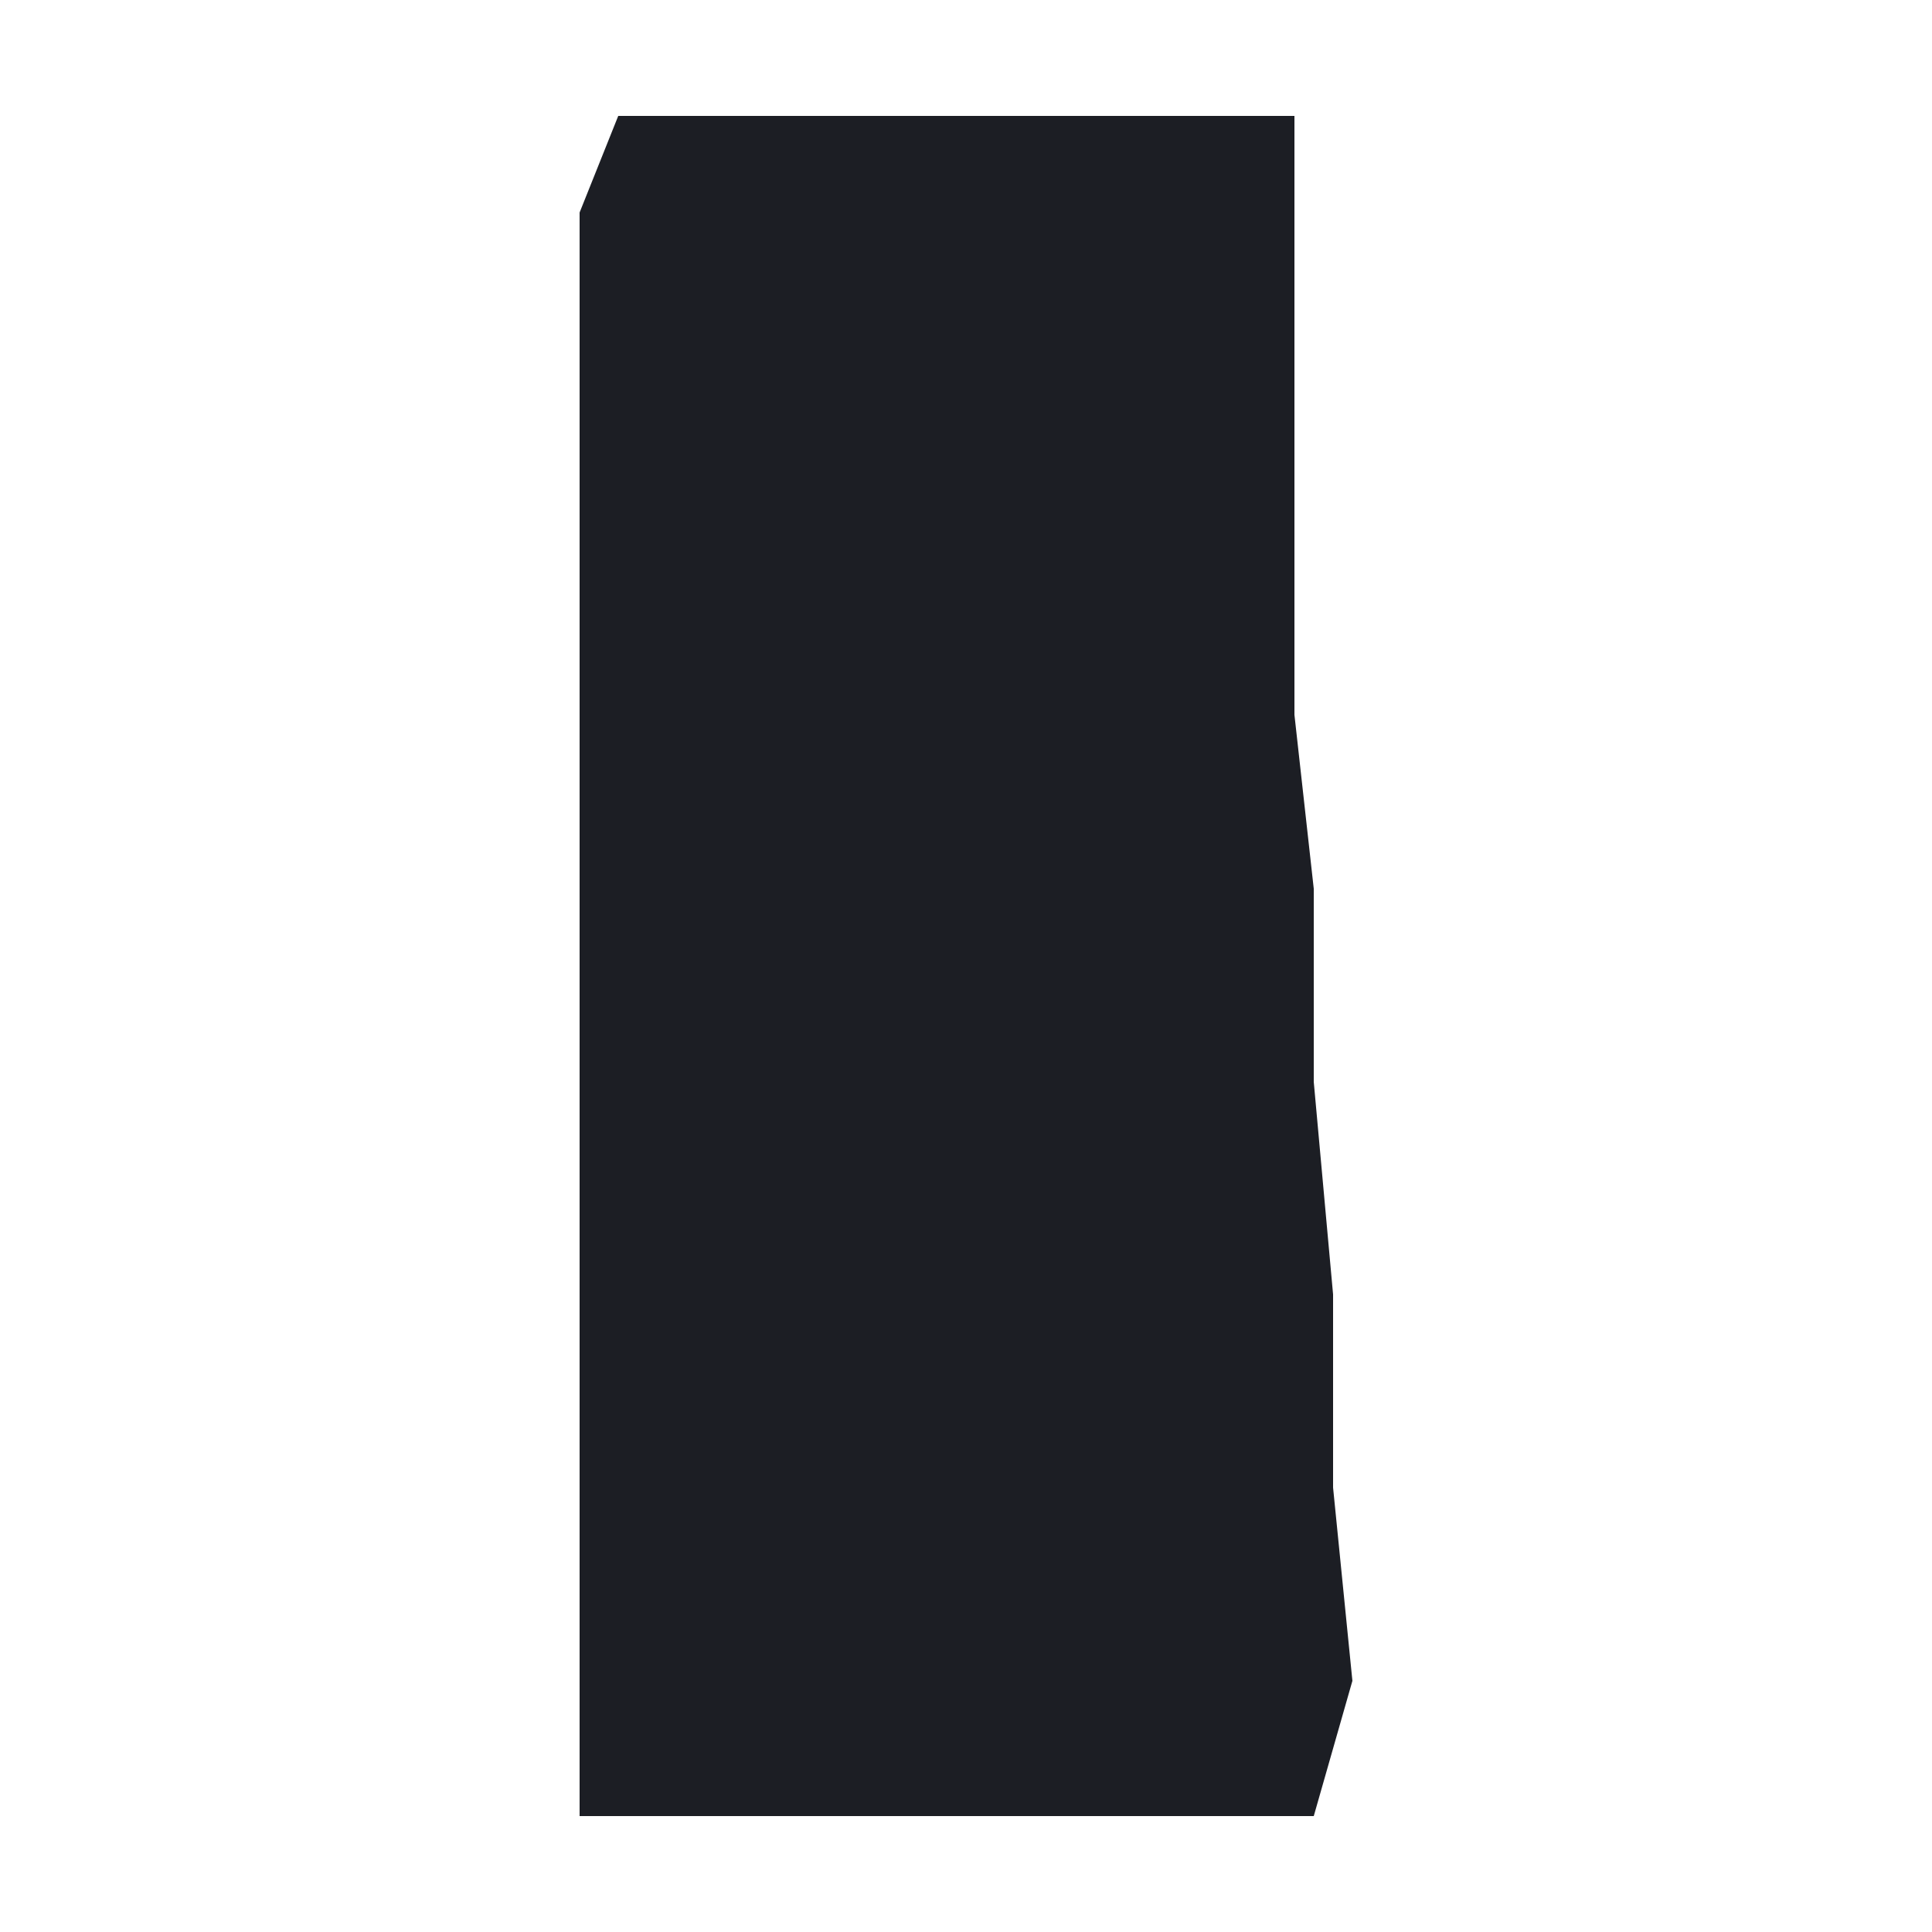
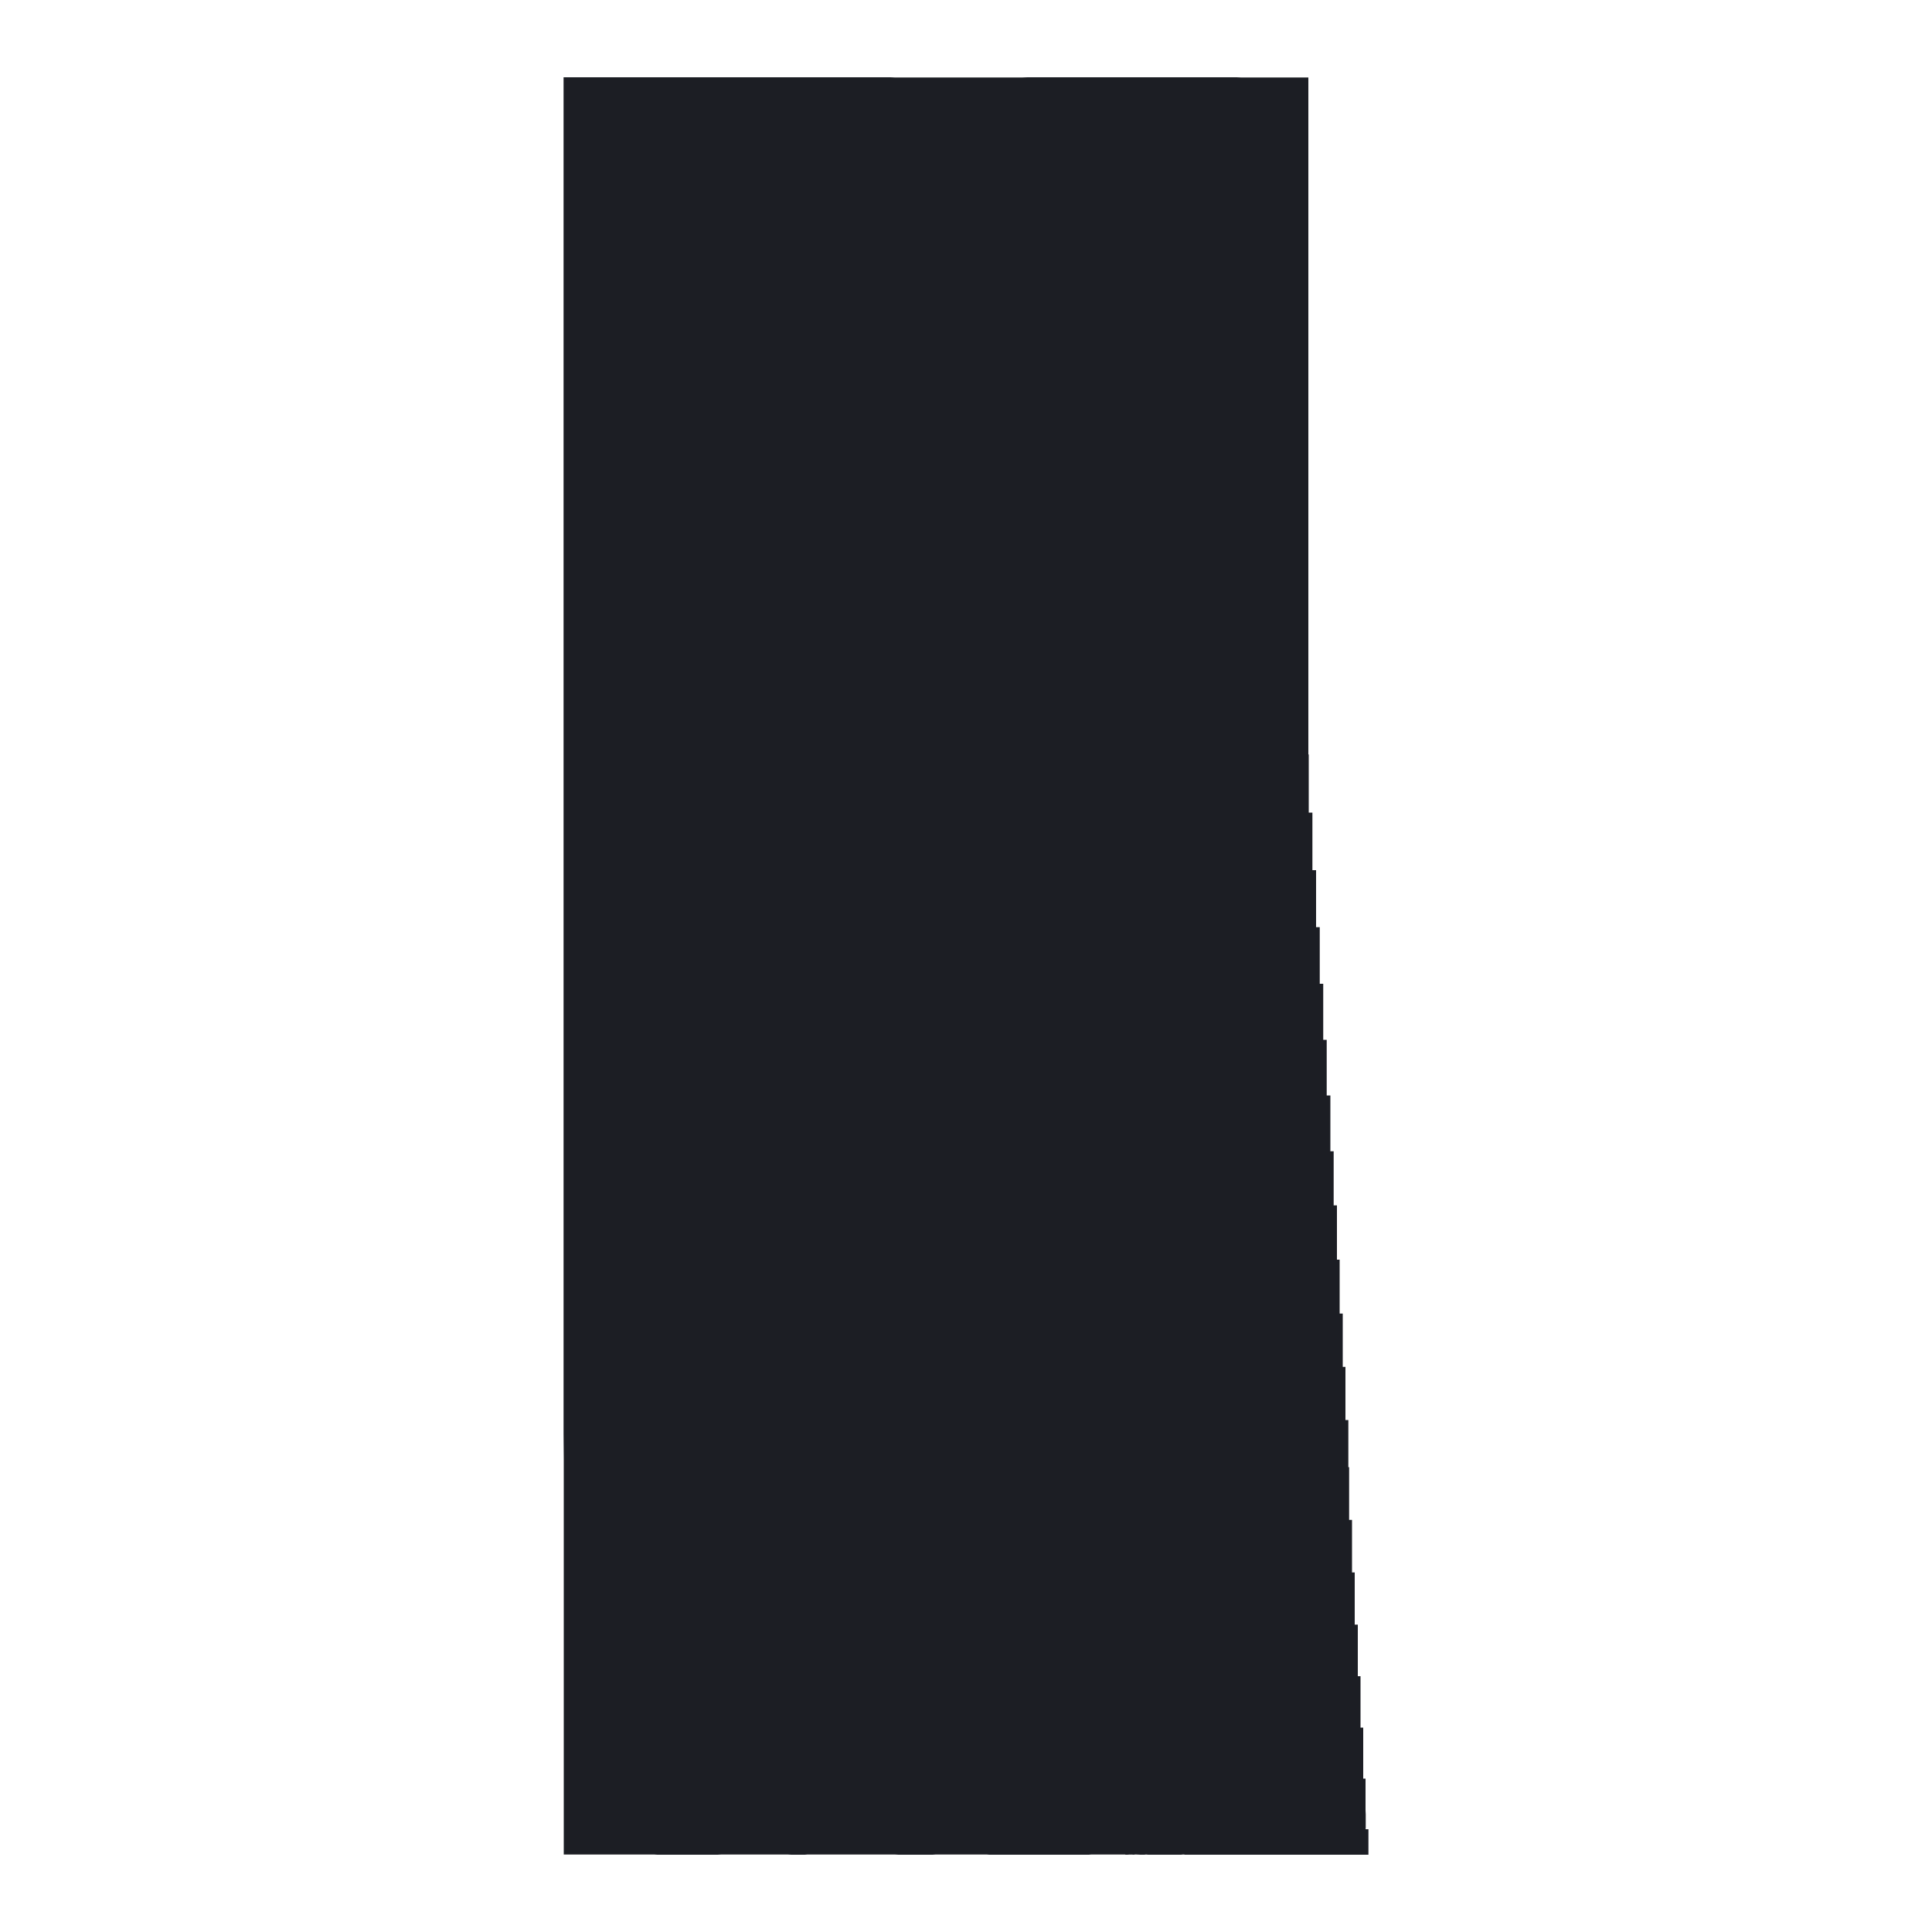
<svg xmlns="http://www.w3.org/2000/svg" viewBox="0 0 100 100">
  <rect width="100" height="100" fill="#ffffff" />
-   <path d="M30,94L30,86L30,77L30,69L30,61L30,53L30,44L30,36L30,28L30,20L30,11L32,6L39,6L46,6L53,6L60,6L67,6L67,12L67,19L67,25L67,31L67,37L68,46L68,56L69,67L69,77L70,87L68,94L62,94L58,94L52,94L46,94L40,94L35,94L30,94Z" fill="#1c1e24" fill-rule="evenodd" />
+   <path d="M59.02,4L59.29,4L59.42,4L59.73,4L59.85,4L60.06,4L60.19,4L60.45,4L60.73,4L60.90,4.00L61.03,4.00L61.34,4.00L61.49,4.00L61.76,4.00L62.07,4.00L62.27,4.00L62.39,4.00L62.62,4.00L62.84,4.00L63.05,4.00L63.27,4.00L63.57,4.00L63.90,4.00L64.01,4.00L64.23,4.01L64.41,4.01L64.55,4.01L64.71,4.01L64.99,4.01L65.12,4.01L65.19,4.01L65.37,4.01L65.56,4.01L65.91,4.01L66.11,4.01L66.24,4.01L66.40,4.01L66.74,4.01L66.83,4.01L66.99,4.01L67.40,4.01L67.60,4.01L67.70,4.01L67.72,4.01L67.72,4.14L67.72,4.70L67.72,4.83L67.72,5.07L67.72,5.36L67.72,5.49L67.72,5.60L67.72,5.90L67.72,6.15L67.72,6.49L67.72,6.74L67.72,7.03L67.72,7.14L67.72,7.35L67.72,7.52L67.72,7.64L67.72,7.80L67.72,7.84L67.72,8.06L67.72,8.19L67.72,8.39L67.72,8.57L67.72,8.89L67.72,9.10L67.72,9.33L67.72,9.48L67.72,9.63L67.72,9.85L67.72,9.91L67.72,10.05L67.72,10.16L67.72,10.24L67.72,10.57L67.72,10.84L67.72,11.08L67.72,11.40L67.72,11.57L67.72,11.67L67.72,11.96L67.72,12.25L67.72,12.32L67.72,12.62L67.72,12.78L67.72,12.95L67.72,13.09L67.72,13.44L67.72,13.70L67.72,13.84L67.72,14.05L67.72,14.33L67.72,14.52L67.72,14.76L67.72,15.15L67.72,15.31L67.72,15.50L67.72,15.66L67.72,15.90L67.72,16.23L67.72,16.51L67.72,16.70L67.72,16.88L67.72,17.00L67.72,17.12L67.72,17.34L67.72,17.48L67.72,18.04L67.72,18.06L67.72,18.24L67.72,18.50L67.72,18.74L67.72,18.90L67.72,19.07L67.72,19.24L67.72,19.27L67.72,19.38L67.72,19.75L67.72,19.97L67.72,20.11L67.72,20.29L67.72,20.33L67.72,20.70L67.72,20.84L67.72,21.02L67.72,21.40L67.72,21.50L67.72,21.74L67.72,22.33L67.72,22.50L67.72,22.81L67.72,23.17L67.72,23.71L67.72,23.94L67.72,25.26L67.72,25.34L67.72,25.66L67.72,25.89L67.72,26.12L67.72,27.27L67.72,27.46L67.72,27.66L67.72,27.81L67.72,27.91L67.72,28.12L67.72,28.25L67.72,28.50L67.72,28.62L67.72,28.80L67.72,28.89L67.72,29.05L67.72,29.26L67.72,29.32L67.72,29.63L67.72,29.67L67.72,30.03L67.72,30.20L67.72,30.49L67.72,30.57L67.72,30.75L67.72,30.80L67.72,30.91L67.72,31.18L67.72,31.43L67.72,31.52L67.72,31.65L67.72,31.86L67.72,32.00L67.72,32.08L67.72,32.30L67.72,32.46L67.72,32.58L67.72,32.64L67.72,32.82L67.72,33.01L67.72,33.29L67.72,33.50L67.72,33.66L67.72,33.79L67.72,33.94L67.72,34.18L67.72,34.23L67.72,34.37L67.72,34.48L67.72,34.68L67.72,34.84L67.72,34.96L67.72,35.03L67.72,35.26L67.72,35.37L67.72,35.57L67.72,35.77L67.72,36.11L67.72,36.33L67.72,36.52L67.72,36.72L67.72,36.78L67.72,36.95L67.72,37.16L67.72,37.31L67.72,37.43L67.72,37.54L67.72,38.16L67.72,38.37L67.72,38.39L67.72,38.55L67.72,38.68L67.72,38.79L67.72,38.87L67.72,38.93L67.72,38.99L67.72,39.05L67.74,39.05L67.74,39.13L67.74,39.25L67.74,39.49L67.74,39.86L67.74,39.93L67.74,40.01L67.74,40.16L67.74,40.43L67.74,40.64L67.74,40.95L67.74,41.05L67.74,41.30L67.74,41.63L67.74,41.76L67.74,42.01L67.74,42.06L67.78,42.06L67.93,42.06L67.93,42.14L67.93,42.30L67.93,42.34L67.93,42.68L67.93,43.11L67.93,43.45L67.93,43.54L67.93,43.55L67.93,43.63L67.93,43.72L67.93,44.02L67.93,44.23L67.93,44.42L67.93,44.66L67.93,44.82L67.93,45.01L67.93,45.04L68,45.04L68.05,45.04L68.12,45.04L68.12,45.09L68.12,45.16L68.12,45.27L68.12,45.30L68.12,45.73L68.12,46.05L68.12,46.31L68.12,46.37L68.12,46.71L68.12,46.90L68.12,46.94L68.12,47.26L68.12,47.40L68.12,47.60L68.12,47.92L68.12,47.97L68.12,47.99L68.17,47.99L68.23,47.99L68.31,47.99L68.31,48.25L68.31,48.40L68.31,48.58L68.31,48.71L68.31,48.85L68.31,49.12L68.31,49.29L68.31,49.40L68.31,49.45L68.31,49.46L68.31,50.19L68.31,50.49L68.31,50.56L68.31,50.62L68.31,50.73L68.31,50.81L68.31,50.87L68.31,50.88L68.31,50.92L68.35,50.92L68.43,50.92L68.49,50.92L68.49,50.98L68.49,51.04L68.49,51.65L68.49,52.38L68.49,53.10L68.49,53.82L68.67,53.82L68.67,54.55L68.67,54.96L68.67,55.26L68.67,55.27L68.67,55.53L68.67,55.56L68.67,55.59L68.67,55.81L68.67,55.90L68.67,56.05L68.67,56.42L68.67,56.44L68.67,56.60L68.67,56.70L68.78,56.70L68.86,56.70L68.86,56.80L68.86,57.09L68.86,57.32L68.86,57.42L68.86,58.13L68.86,58.25L68.86,58.67L68.86,58.73L68.86,58.85L68.86,58.91L68.86,59.02L68.86,59.09L68.86,59.14L68.86,59.20L68.86,59.32L68.86,59.59L69.03,59.59L69.03,59.91L69.03,60.27L69.03,60.98L69.03,61.10L69.03,61.45L69.03,61.69L69.03,61.92L69.03,62.16L69.03,62.39L69.20,62.39L69.20,63.10L69.20,63.27L69.20,63.33L69.20,63.80L69.20,63.98L69.20,64.12L69.20,64.31L69.20,64.53L69.20,64.80L69.20,65.00L69.20,65.20L69.25,65.20L69.34,65.20L69.34,65.36L69.34,65.48L69.34,65.71L69.34,65.86L69.34,65.97L69.34,66.31L69.34,66.39L69.34,66.50L69.34,66.60L69.34,66.69L69.34,66.72L69.34,66.77L69.34,66.83L69.34,66.89L69.34,66.95L69.34,67.00L69.34,67.06L69.34,67.12L69.34,67.18L69.34,67.24L69.34,67.30L69.34,67.35L69.34,67.99L69.34,67.99L69.50,67.99L69.50,67.99L69.50,68.68L69.50,69.26L69.50,69.37L69.50,69.38L69.50,69.50L69.50,69.66L69.50,69.78L69.50,69.98L69.50,70.15L69.50,70.26L69.50,70.50L69.50,70.74L69.50,70.75L69.52,70.75L69.62,70.75L69.64,70.75L69.64,70.77L69.64,70.83L69.64,70.92L69.64,71.16L69.64,71.36L69.64,71.44L69.64,71.56L69.64,71.72L69.64,71.92L69.64,72.13L69.64,72.36L69.64,72.50L69.64,72.54L69.64,72.74L69.64,72.81L69.64,73.02L69.64,73.04L69.64,73.12L69.64,73.37L69.64,73.50L69.68,73.50L69.73,73.50L69.79,73.50L69.79,73.50L69.79,73.53L69.79,73.62L69.79,73.76L69.79,73.86L69.79,73.93L69.79,74.10L69.79,74.23L69.79,74.32L69.79,74.35L69.79,74.39L69.79,74.58L69.79,74.72L69.79,74.84L69.79,74.86L69.79,74.89L69.79,75.06L69.79,75.11L69.79,75.27L69.79,75.50L69.79,75.57L69.79,75.61L69.79,75.67L69.79,75.90L69.79,75.94L69.83,75.94L69.83,75.96L69.83,76.00L69.83,76.15L69.83,76.25L69.83,76.39L69.83,76.57L69.83,76.75L69.83,76.86L69.83,77.03L69.83,77.17L69.83,77.27L69.83,77.45L69.83,77.64L69.83,77.83L69.83,77.99L69.83,78.16L69.83,78.32L69.83,78.46L69.83,78.65L69.83,78.67L69.87,78.67L69.98,78.67L69.98,78.67L69.98,78.73L69.98,78.76L69.98,78.84L69.98,78.98L69.98,79.01L69.98,79.14L69.98,79.23L69.98,79.27L69.98,79.36L69.98,79.51L69.98,79.64L69.98,79.72L69.98,79.80L69.98,79.86L69.98,79.94L69.98,80.03L69.98,80.08L69.98,80.19L69.98,80.31L69.98,80.47L69.98,80.63L69.98,80.71L69.98,80.81L69.98,80.91L69.98,81.08L69.98,81.22L69.98,81.33L69.98,81.39L70.12,81.39L70.12,81.48L70.12,81.51L70.12,81.69L70.12,81.84L70.12,81.94L70.12,82.07L70.12,82.18L70.12,82.29L70.12,82.36L70.12,82.53L70.12,82.72L70.12,82.74L70.12,82.81L70.12,82.91L70.12,83.08L70.12,83.22L70.12,83.41L70.12,83.44L70.12,83.63L70.12,83.86L70.12,83.97L70.12,84.09L70.21,84.09L70.28,84.09L70.28,84.19L70.28,84.35L70.28,84.53L70.28,84.74L70.28,84.76L70.28,84.82L70.28,85.02L70.28,85.09L70.28,85.29L70.28,85.49L70.28,85.65L70.28,85.76L70.28,85.93L70.28,86.09L70.28,86.10L70.28,86.19L70.28,86.36L70.28,86.48L70.28,86.56L70.28,86.72L70.28,86.76L70.28,86.76L70.42,86.76L70.42,86.76L70.42,86.77L70.42,86.98L70.42,87.13L70.42,87.30L70.42,87.50L70.42,87.69L70.42,87.78L70.42,87.89L70.42,88.08L70.42,88.09L70.42,88.13L70.42,88.15L70.42,88.29L70.42,88.43L70.42,88.62L70.42,88.75L70.42,88.76L70.42,88.88L70.42,89.08L70.42,89.21L70.42,89.33L70.42,89.42L70.56,89.42L70.56,89.42L70.56,89.55L70.56,89.74L70.56,89.82L70.56,89.98L70.56,90.08L70.56,90.15L70.56,90.33L70.56,90.46L70.56,90.52L70.56,90.67L70.56,90.74L70.56,90.75L70.56,90.85L70.56,90.96L70.56,90.98L70.56,91.09L70.56,91.24L70.56,91.40L70.56,91.47L70.56,91.64L70.56,91.73L70.56,91.78L70.56,91.95L70.56,92.06L70.56,92.06L70.57,92.06L70.68,92.06L70.68,92.06L70.68,92.13L70.68,92.28L70.68,92.45L70.68,92.61L70.68,92.61L70.68,92.72L70.68,92.83L70.68,92.95L70.68,93.05L70.68,93.21L70.68,93.26L70.68,93.37L70.68,93.54L70.68,93.59L70.68,93.59L70.68,93.70L70.69,93.91L70.69,94.00L70.69,94.03L70.69,94.03L70.69,94.14L70.69,94.15L70.69,94.31L70.69,94.42L70.69,94.62L70.68,94.68L70.68,94.68L70.83,94.68L70.83,94.69L70.83,94.86L70.83,94.96L70.83,95.15L70.83,95.34L70.83,95.37L70.83,95.39L70.83,95.39L70.83,95.45L70.83,95.51L70.83,95.72L70.83,95.81L70.83,95.97L70.83,95.99L70.83,96.00L70.80,96.00L70.66,96.00L70.48,96.00L70.37,96.00L70.37,96.00L70.25,96.00L70.25,96.00L70.18,96.00L70.18,96.00L70.14,96.00L70.02,96.00L70.02,96.00L69.88,96.00L69.88,96.00L69.74,96.00L69.74,96.00L69.60,96.00L69.60,96.00L69.55,96.00L69.55,96.00L69.53,96.00L69.45,96.00L69.45,96.00L69.33,96.00L69.21,96.00L69.21,96.00L69.08,96.00L68.94,96.00L68.94,96.00L68.80,96.00L68.67,96.00L68.67,96.00L68.55,96.00L68.45,96.00L68.45,96.00L68.24,96.00L68.24,96.00L68.09,96.00L68.09,96.00L67.96,96.00L67.96,96.00L67.85,96.00L67.85,96.00L67.73,96.00L67.69,96.00L67.69,96.00L67.64,96.00L67.53,96L67.39,96L67.39,96L67.28,96L67.21,96L67.21,96L67.05,96L67.05,96L66.98,96L66.88,96L66.75,96L66.70,96L66.70,96L66.68,96L66.61,96L66.57,96L66.43,96L66.43,96L66.43,96L66.40,96L66.24,96L66.08,96L65.94,96L65.94,96L65.78,96.00L65.76,96L65.76,96L65.56,96L65.56,96L65.41,96L65.35,96L65.23,96.00L65.14,96.00L65.10,96.00L65.10,96.00L65.10,96.00L65.09,96.00L65.09,96.00L65.03,96.00L65.00,96.00L64.89,96.00L64.89,96.00L64.83,96.00L64.71,96.00L64.58,96.00L64.51,96.00L64.45,96.00L64.45,96.00L64.31,96.00L64.20,96.00L64.15,96.00L64.15,96.00L64.00,96.00L64.00,96.00L63.98,96.00L63.90,96.00L63.90,96.00L63.84,96.00L63.76,96.00L63.76,96.00L63.66,96.00L63.66,96.00L63.50,96.00L63.50,96.00L63.37,96.00L63.37,96.00L63.23,96.00L63.19,96.00L63.16,96.00L63.03,96.00L62.93,96.00L62.92,96.00L62.91,96.00L62.91,96.00L62.86,96.00L62.70,96.00L62.60,96.00L62.49,96.00L62.48,96.00L62.38,96.00L62.33,96.00L62.30,96.00L62.07,96.00L61.96,96.00L61.96,96.00L61.93,96.00L61.73,96.00L61.68,96.00L61.57,96.00L61.54,96.00L61.53,96.00L61.46,96.00L61.44,96.00L61.43,96.00L61.40,96.00L61.33,96.00L61.29,95.99L61.28,95.99L61.26,95.99L61.25,95.99L61.22,95.99L61.13,96.00L61.12,96.00L61.06,96.00L61.04,96.00L61.01,96.00L60.98,96.00L60.90,96.00L60.82,96.00L60.80,96.00L60.70,96.00L60.68,96.00L60.59,96.00L60.58,96.00L60.53,96.00L60.38,96.00L60.22,96.00L60.20,96.00L60.17,96.00L60.07,96.00L60.05,96.00L60.00,96.00L59.92,96.00L59.91,96.00L59.85,96.00L59.84,96.00L59.78,96.00L59.64,96.00L59.55,96.00L59.43,96.00L59.32,95.99L59.32,95.99L59.23,96.00L59.21,96.00L59.18,96.00L59.05,96.00L59.03,96.00L58.83,95.99L58.81,95.99L58.80,95.99L58.78,95.99L58.77,95.99L58.77,95.99L58.72,95.99L58.71,96.00L58.51,95.99L58.51,96.00L58.49,96.00L58.49,95.99L58.35,96.00L58.27,96.00L58.26,96.00L58.23,95.99L58.21,95.99L58.20,95.99L58.20,95.99L58.15,95.99L58.11,95.99L58.07,95.99L58.02,95.99L57.89,95.99L57.88,95.99L57.88,95.99L57.88,95.99L57.78,95.99L57.77,95.99L57.64,95.99L57.61,95.99L57.58,95.99L57.58,95.99L57.46,95.99L57.45,95.99L57.40,95.99L57.29,95.99L57.22,95.99L57.18,95.99L57.18,95.99L57.04,95.99L56.93,95.99L56.93,95.99L56.81,95.99L56.71,95.99L56.71,95.99L56.52,95.99L56.48,95.99L56.35,96.00L56.21,96.00L56.21,96.00L56.14,96.00L56.06,96.00L55.93,96.00L55.93,96.00L55.81,96.00L55.70,96.00L55.49,96.00L55.49,96.00L55.38,96.00L55.35,96.00L55.35,96.00L55.24,96.00L55.08,96.00L54.97,96.00L54.97,96.00L54.81,96.00L54.80,96.00L54.74,96.00L54.63,96.00L54.63,96.00L54.51,96.00L54.44,96.00L54.31,96.00L54.24,96.00L54.21,96.00L54.15,96.00L54.08,96.00L53.90,96.00L53.90,96.00L53.71,96.00L53.59,96.00L53.50,96.00L53.50,96.00L53.32,96.00L53.20,96.00L53.20,96.00L53.05,96.00L53.03,96.00L53.03,96.00L52.96,96.00L52.91,96.00L52.72,96.00L52.72,96.00L52.59,96.00L52.52,96.00L52.51,96.00L52.49,96.00L52.47,96.00L52.41,96.00L52.34,96.00L52.29,96.00L52.28,96.00L52.26,96.00L52.22,96.00L52.20,96.00L52.20,96.00L52.18,96.00L52.18,96.00L52.02,96.00L51.94,96.00L51.86,96.00L51.70,96.00L51.52,96.00L51.52,96.00L51.52,96.00L51.46,96.00L51.36,96.00L51.33,96.00L51.33,96.00L51.21,96.00L51.08,95.99L51.07,95.99L51.07,95.99L50.95,95.99L50.86,95.99L50.80,95.99L50.59,95.99L50.59,95.99L50.48,95.99L50.38,95.99L50.36,95.99L50.36,95.99L50.35,95.99L50.17,95.99L50.01,95.99L49.86,95.99L49.86,95.99L49.70,95.99L49.54,95.99L49.52,95.99L49.37,95.99L49.37,95.99L49.23,95.99L49.09,95.99L49.07,95.99L48.91,95.99L48.74,95.99L48.74,95.99L48.74,95.99L48.59,95.99L48.45,95.99L48.42,95.99L48.27,96.00L48.12,96.00L47.96,96.00L47.80,96.00L47.80,96.00L47.63,96.00L47.50,96.00L47.37,96.00L47.37,96.00L47.16,96.00L47.04,96.00L46.92,96.00L46.73,96.00L46.73,96.00L46.66,96.00L46.65,96.00L46.51,96.00L46.33,95.99L46.15,95.99L45.98,95.99L45.98,95.99L45.87,95.99L45.86,95.99L45.71,95.99L45.54,95.99L45.54,95.99L45.36,95.99L45.24,95.99L45.09,95.99L45.09,95.99L44.96,95.99L44.82,95.99L44.58,95.99L44.53,95.99L44.35,95.99L44.22,95.99L44.07,95.99L44.07,95.99L43.88,95.99L43.73,95.99L43.53,95.99L43.34,95.99L43.34,95.99L43.11,95.99L42.96,95.99L42.96,95.99L42.81,95.99L42.79,95.99L42.65,95.99L42.60,95.99L42.44,95.99L42.28,95.99L42.28,95.99L42.10,95.99L42.10,95.99L41.92,95.99L41.92,95.99L41.78,95.99L41.66,96.00L41.66,96.00L41.53,96.00L41.41,96.00L41.27,96.00L41.27,96.00L41.12,96.00L40.97,96.00L40.78,95.99L40.78,95.99L40.64,95.99L40.49,95.99L40.34,95.99L40.34,95.99L40.20,95.99L40.13,95.99L40.00,95.99L39.90,95.99L39.90,95.99L39.71,95.99L39.71,95.99L39.65,95.99L39.65,95.99L39.58,95.99L39.39,95.99L39.26,95.99L39.26,95.99L39.08,95.99L38.94,95.99L38.94,95.99L38.79,95.99L38.78,95.99L38.62,95.99L38.62,95.99L38.47,95.99L38.31,95.99L38.31,95.99L38.15,95.99L37.99,95.99L37.85,95.99L37.85,95.99L37.70,95.99L37.70,95.99L37.48,95.99L37.32,95.99L37.14,96.00L36.97,96.00L36.97,96.00L36.86,96.00L36.80,96.00L36.80,96.00L36.71,96.00L36.55,96.00L36.55,96.00L36.41,96.00L36.31,96.00L36.31,96.00L36.16,96.00L35.96,96.00L35.83,96.00L35.65,96.00L35.51,96.00L35.51,96.00L35.33,96.00L35.19,96.00L35.19,96.00L35.06,96.00L34.94,96.00L34.81,96.00L34.81,96.00L34.65,96.00L34.65,96.00L34.48,96.00L34.35,96.00L34.20,96.00L34.20,96.00L34.03,96.00L33.87,95.99L33.75,95.99L33.75,95.99L33.58,95.99L33.39,95.99L33.21,95.99L33.21,95.99L33.09,95.99L33.00,95.99L33.00,95.99L32.85,95.99L32.68,95.99L32.68,95.99L32.56,95.99L32.42,95.99L32.26,95.99L32.26,95.99L32.13,95.99L31.99,95.99L31.99,95.99L31.87,95.99L31.80,95.99L31.80,95.99L31.65,95.99L31.64,95.99L31.53,95.99L31.53,95.99L31.38,95.99L31.22,95.99L31.22,95.99L31.02,95.99L30.89,95.99L30.77,95.99L30.77,95.99L30.58,95.99L30.58,95.99L30.50,95.99L30.49,95.99L30.38,95.99L30.26,95.99L30.12,95.99L30.12,95.99L29.94,95.99L29.76,95.99L29.63,95.99L29.47,95.99L29.47,95.99L29.31,95.99L29.20,95.99L29.18,95.99L29.18,95.99L29.18,95.67L29.18,92.12L29.18,91.75L29.18,91.69L29.18,91.47L29.18,91.20L29.18,91.15L29.18,91.04L29.18,88.21L29.18,87.56L29.18,86.90L29.18,86.07L29.18,85.96L29.18,85.80L29.18,84.26L29.18,82.25L29.18,81.59L29.18,81.54L29.18,81.43L29.18,81.37L29.18,81.32L29.18,81.31L29.18,81.23L29.18,81.23L29.18,81.20L29.18,81.15L29.18,80.76L29.18,80.48L29.18,79.92L29.18,78.92L29.18,78.24L29.18,77.79L29.18,75.54L29.17,74.23L29.17,72.81L29.17,72.64L29.17,71.44L29.17,69.14L29.17,68.86L29.17,68.11L29.17,67.99L29.17,67.93L29.17,67.76L29.17,66.48L29.17,66.14L29.17,66.02L29.17,65.67L29.17,64.74L29.17,63.39L29.17,63.34L29.17,63.30L29.17,63.17L29.17,63.17L29.17,63.16L29.17,63.16L29.17,63.16L29.17,63.14L29.17,63.12L29.17,63.10L29.17,63.10L29.17,62.99L29.17,62.98L29.17,62.98L29.17,62.86L29.17,62.63L29.17,62.45L29.17,62.39L29.17,62.31L29.17,62.15L29.17,62.09L29.17,62.06L29.17,61.92L29.17,60.50L29.17,60.50L29.17,60.48L29.17,60.47L29.17,60.20L29.17,59.54L29.17,58.97L29.17,58.14L29.17,56.71L29.17,56.59L29.17,55.75L29.17,55.27L29.17,53.87L29.17,53.83L29.17,53.70L29.17,53.52L29.17,52.08L29.17,52.03L29.17,51.87L29.17,51.83L29.17,51.47L29.17,51.43L29.17,51.42L29.17,51.16L29.17,51.04L29.17,46.15L29.17,46.12L29.17,44.30L29.17,42.81L29.17,29.09L29.17,13.55L29.17,12.66L29.17,10.54L29.17,4.00L29.17,4.00L29.19,4.00L29.53,4.00L29.81,4.00L30.02,4.00L30.06,4.00L30.27,4.00L30.52,4.00L30.82,4.00L30.86,4.00L31.24,4.00L31.37,4.00L31.71,4.00L31.83,4.00L32.07,4.00L32.31,4.00L32.42,4.00L32.48,4.00L32.59,4.00L32.75,4.00L32.98,4.00L33.15,4.00L33.22,4.00L33.48,4.00L33.78,4.00L33.99,4.00L34.16,4.00L34.37,4.00L34.53,4.00L34.78,4.00L35.04,4.00L35.17,4.00L35.47,4.00L35.64,4.00L35.86,4.00L36.15,4.00L36.17,4.00L36.30,4.00L36.42,4.00L36.73,4.00L36.99,4.00L37.01,4.00L37.16,4.00L37.42,4.00L37.67,4.00L37.81,4.00L37.86,4.00L38.01,4.00L38.17,4.00L38.32,4.00L38.54,4.00L38.65,4.00L38.75,4.00L38.98,4.00L39.14,4.00L39.41,4.00L39.49,4.00L39.55,4.00L39.58,4.00L39.74,4.00L40.06,4.00L40.40,4.00L40.59,4.00L40.86,4.00L41.24,4.00L41.43,4.00L41.62,4.00L41.77,4.00L42.00,4.00L42.27,4.00L42.27,4.00L42.28,4.00L42.39,4.00L42.65,4.00L42.89,4.00L43.12,4.00L43.27,4.00L43.42,4.00L43.67,4.00L43.79,4.00L43.86,4.00L44.23,4.00L44.37,4.00L44.50,4.00L44.52,4.00L44.64,4.00L44.94,4.00L45.11,4.00L45.25,4.00L45.36,4.00L45.49,4.00L45.68,4.00L45.99,4.00L46.09,4.00L46.31,4.01L46.55,4.01L46.88,4.01L47.14,4.01L47.17,4.01L47.21,4.01L47.51,4.01L47.73,4.01L47.98,4.01L48.16,4.01L48.24,4.01L48.56,4.01L48.77,4.01L49.01,4.01L49.28,4.01L49.34,4.01L49.72,4.01L49.88,4.01L50.05,4.01L50.23,4.01L50.46,4.01L50.57,4.01L50.77,4.01L50.92,4.01L51.05,4.01L51.15,4.01L51.25,4.01L51.66,4.01L51.94,4.01L52.10,4.01L52.49,4.01L52.54,4.01L52.79,4.01L52.92,4.01L53.18,4.00L53.29,4.00L53.57,4.00L53.84,4.00L54.13,4.00L54.38,4.00L54.73,4.00L55.08,4.00L55.41,4.00L55.53,4.00L55.82,4.00L56.14,4.00L56.24,4.00L56.38,4.00L56.63,4.00L56.88,4.00L57.05,4L57.24,4L57.62,4L57.91,4L58.26,4L58.48,4L58.64,4Z" fill="#1c1e24" fill-rule="evenodd" />
</svg>
